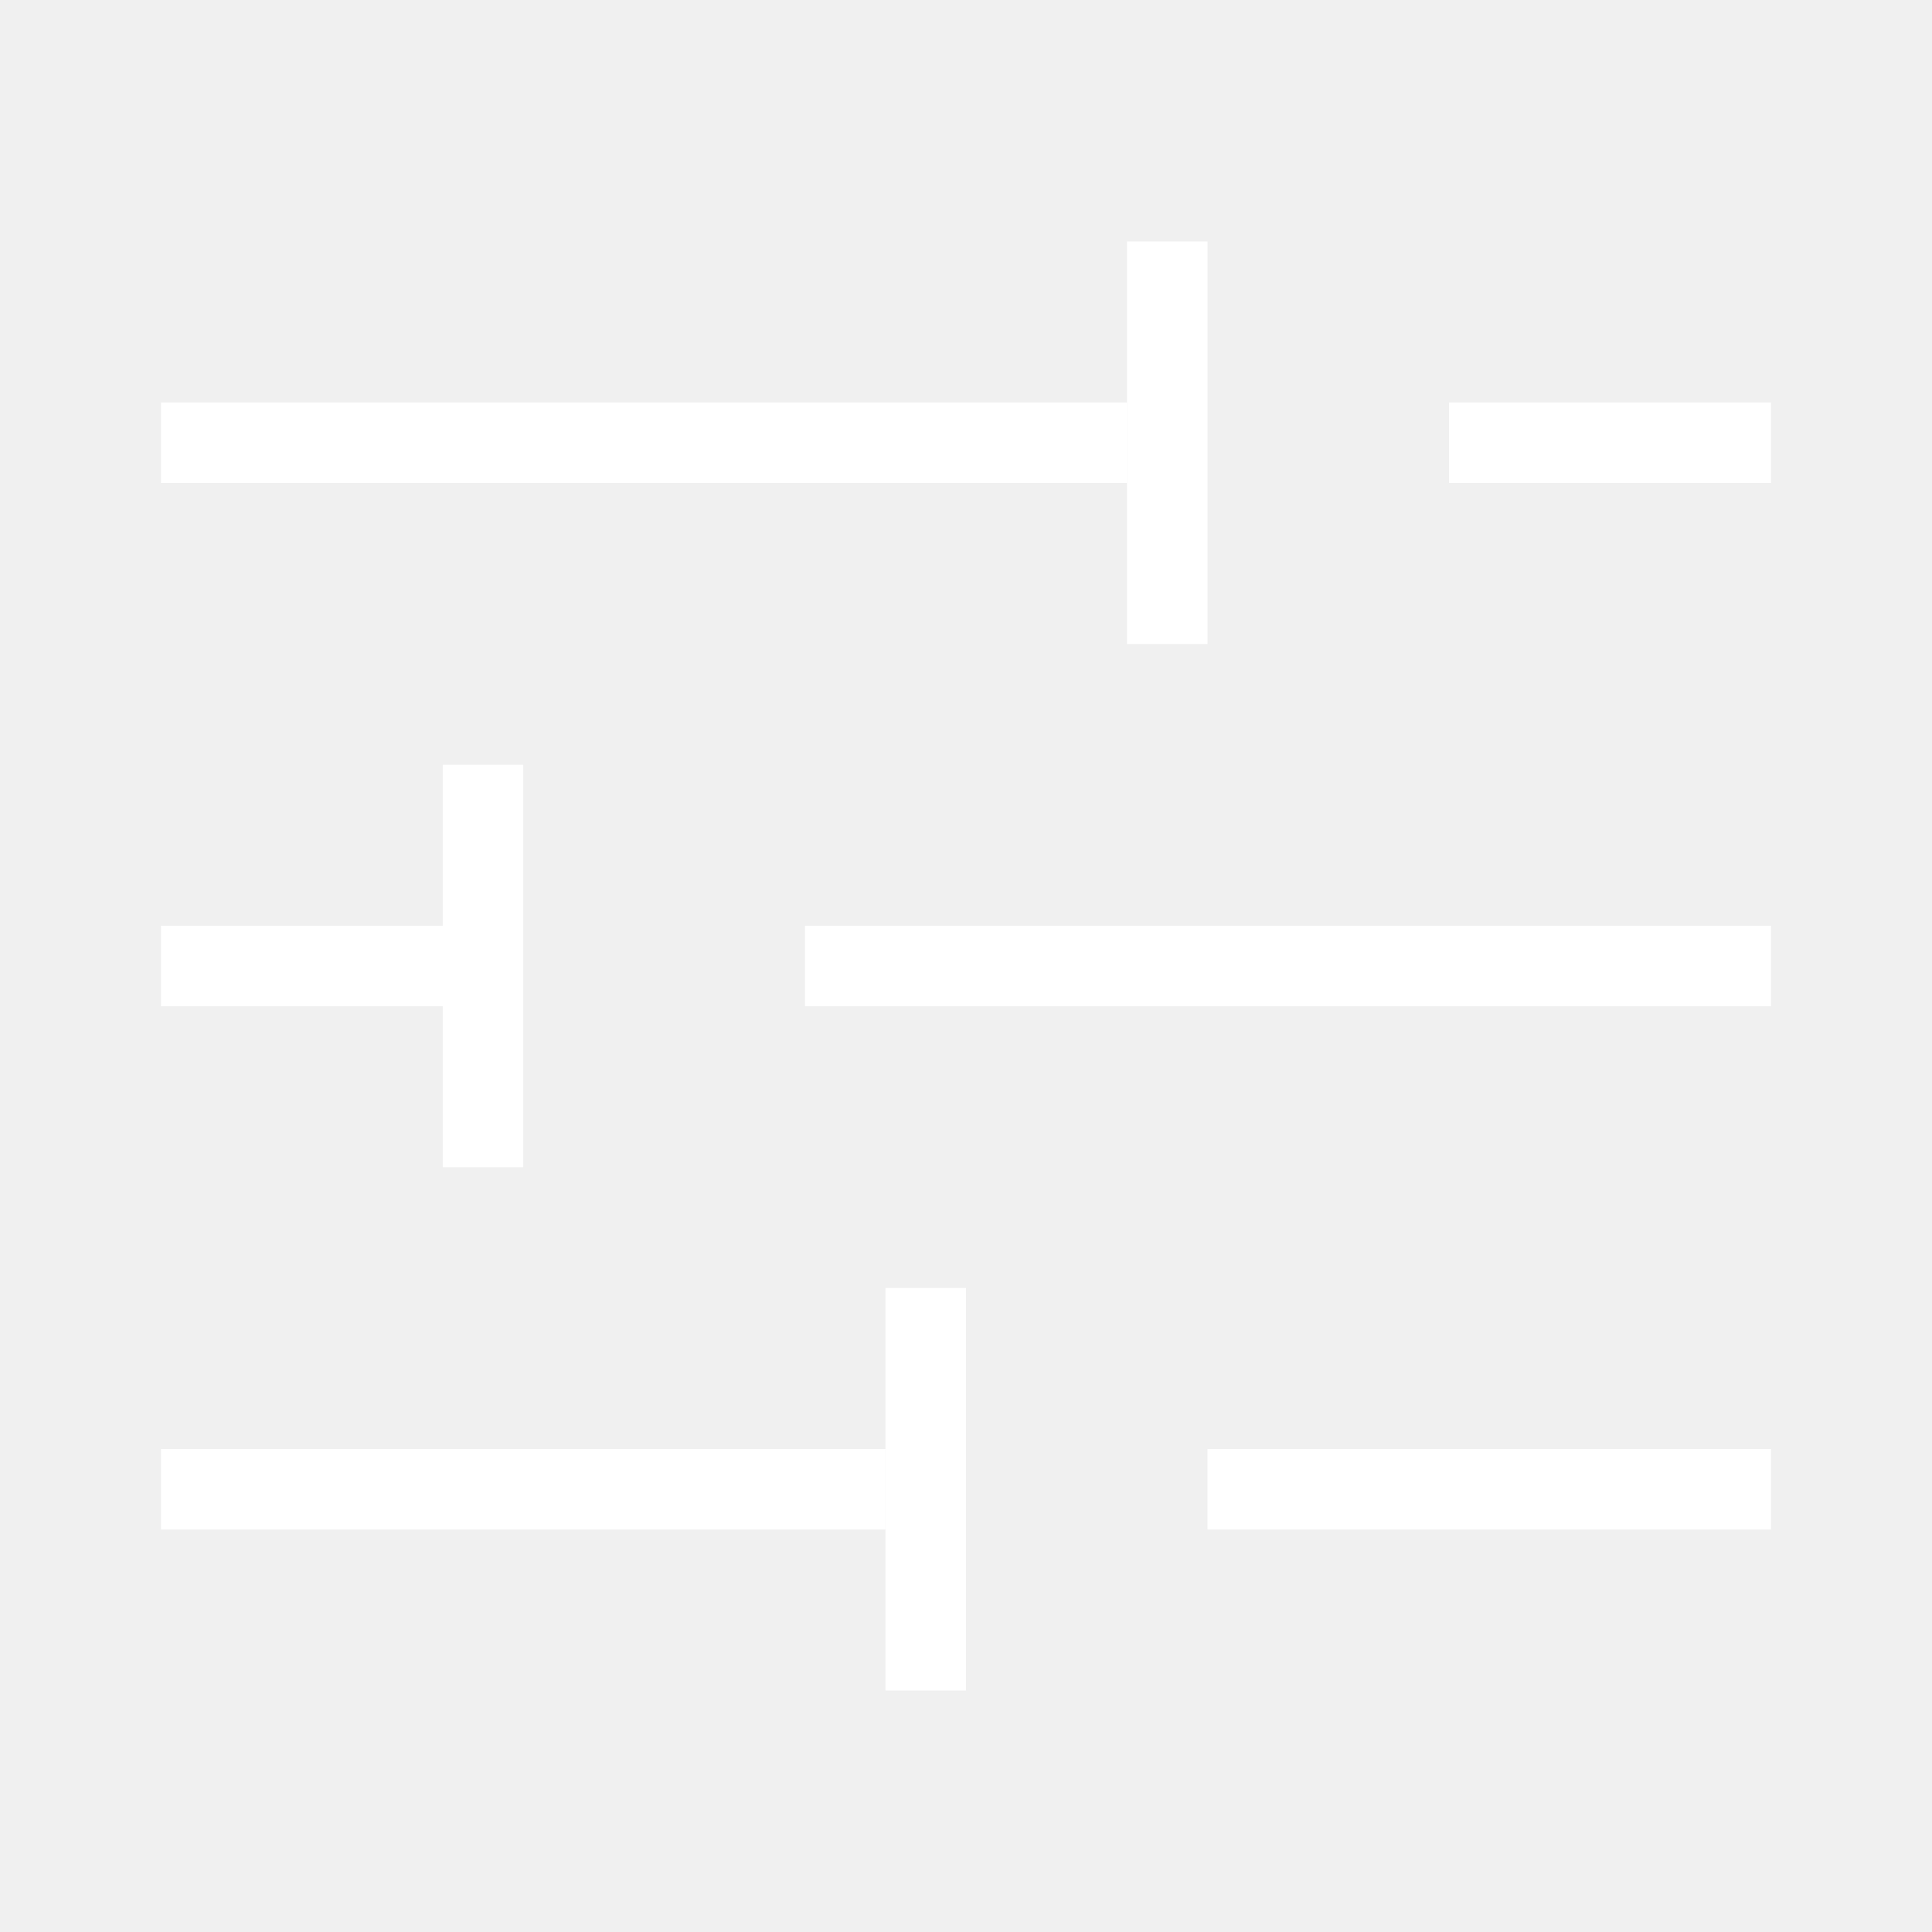
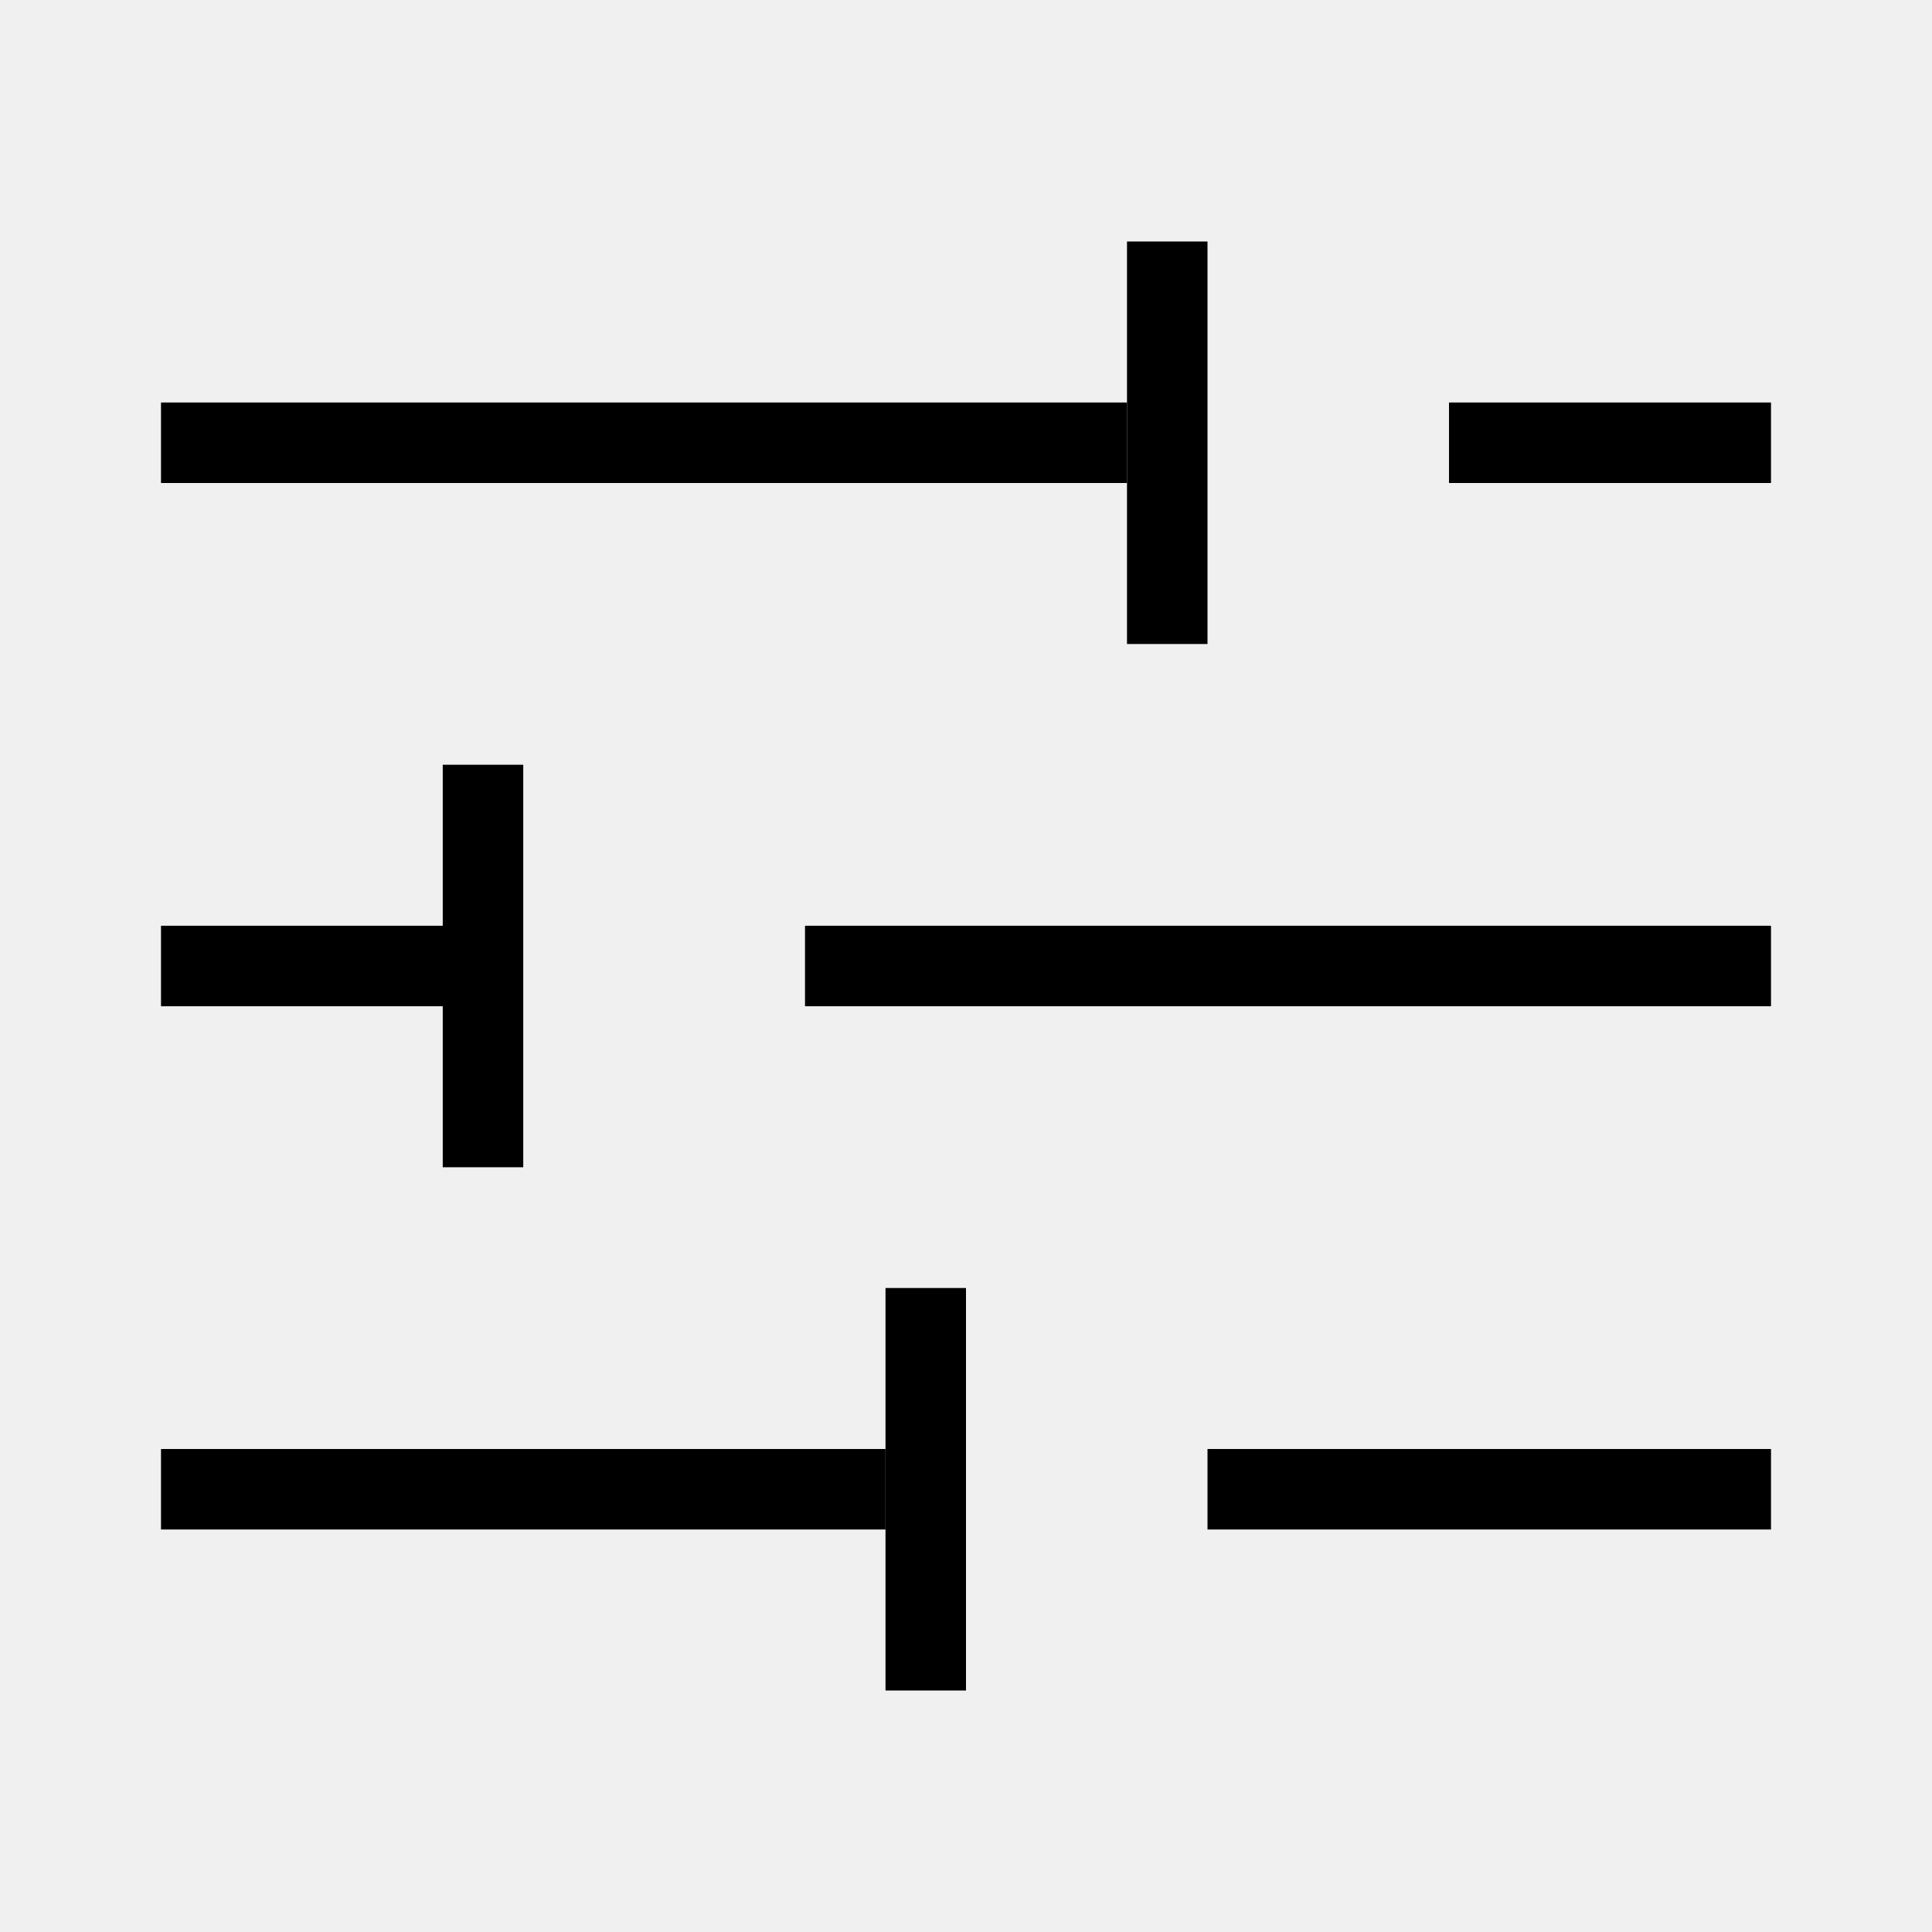
<svg xmlns="http://www.w3.org/2000/svg" width="48" height="48" viewBox="0 0 48 48" fill="none">
-   <rect x="4" y="10" width="24" height="2" fill="white" />
-   <rect x="4" y="36" width="18" height="2" fill="white" />
-   <rect x="30" y="36" width="14" height="2" fill="white" />
-   <rect x="4" y="23" width="8" height="2" fill="white" />
-   <rect x="20" y="23" width="24" height="2" fill="white" />
-   <rect x="36" y="10" width="8" height="2" fill="white" />
-   <rect x="28" y="16" width="10" height="2" transform="rotate(-90 28 16)" fill="white" />
-   <rect x="11" y="29" width="10" height="2" transform="rotate(-90 11 29)" fill="white" />
-   <rect x="22" y="42" width="10" height="2" transform="rotate(-90 22 42)" fill="white" />
+   <rect x="4" y="10" width="24" height="2" fill="black" />
+   <rect x="4" y="36" width="18" height="2" fill="black" />
+   <rect x="30" y="36" width="14" height="2" fill="black" />
+   <rect x="4" y="23" width="8" height="2" fill="black" />
+   <rect x="20" y="23" width="24" height="2" fill="black" />
+   <rect x="36" y="10" width="8" height="2" fill="black" />
+   <rect x="28" y="16" width="10" height="2" transform="rotate(-90 28 16)" fill="black" />
+   <rect x="11" y="29" width="10" height="2" transform="rotate(-90 11 29)" fill="black" />
+   <rect x="22" y="42" width="10" height="2" transform="rotate(-90 22 42)" fill="black" />
</svg>
